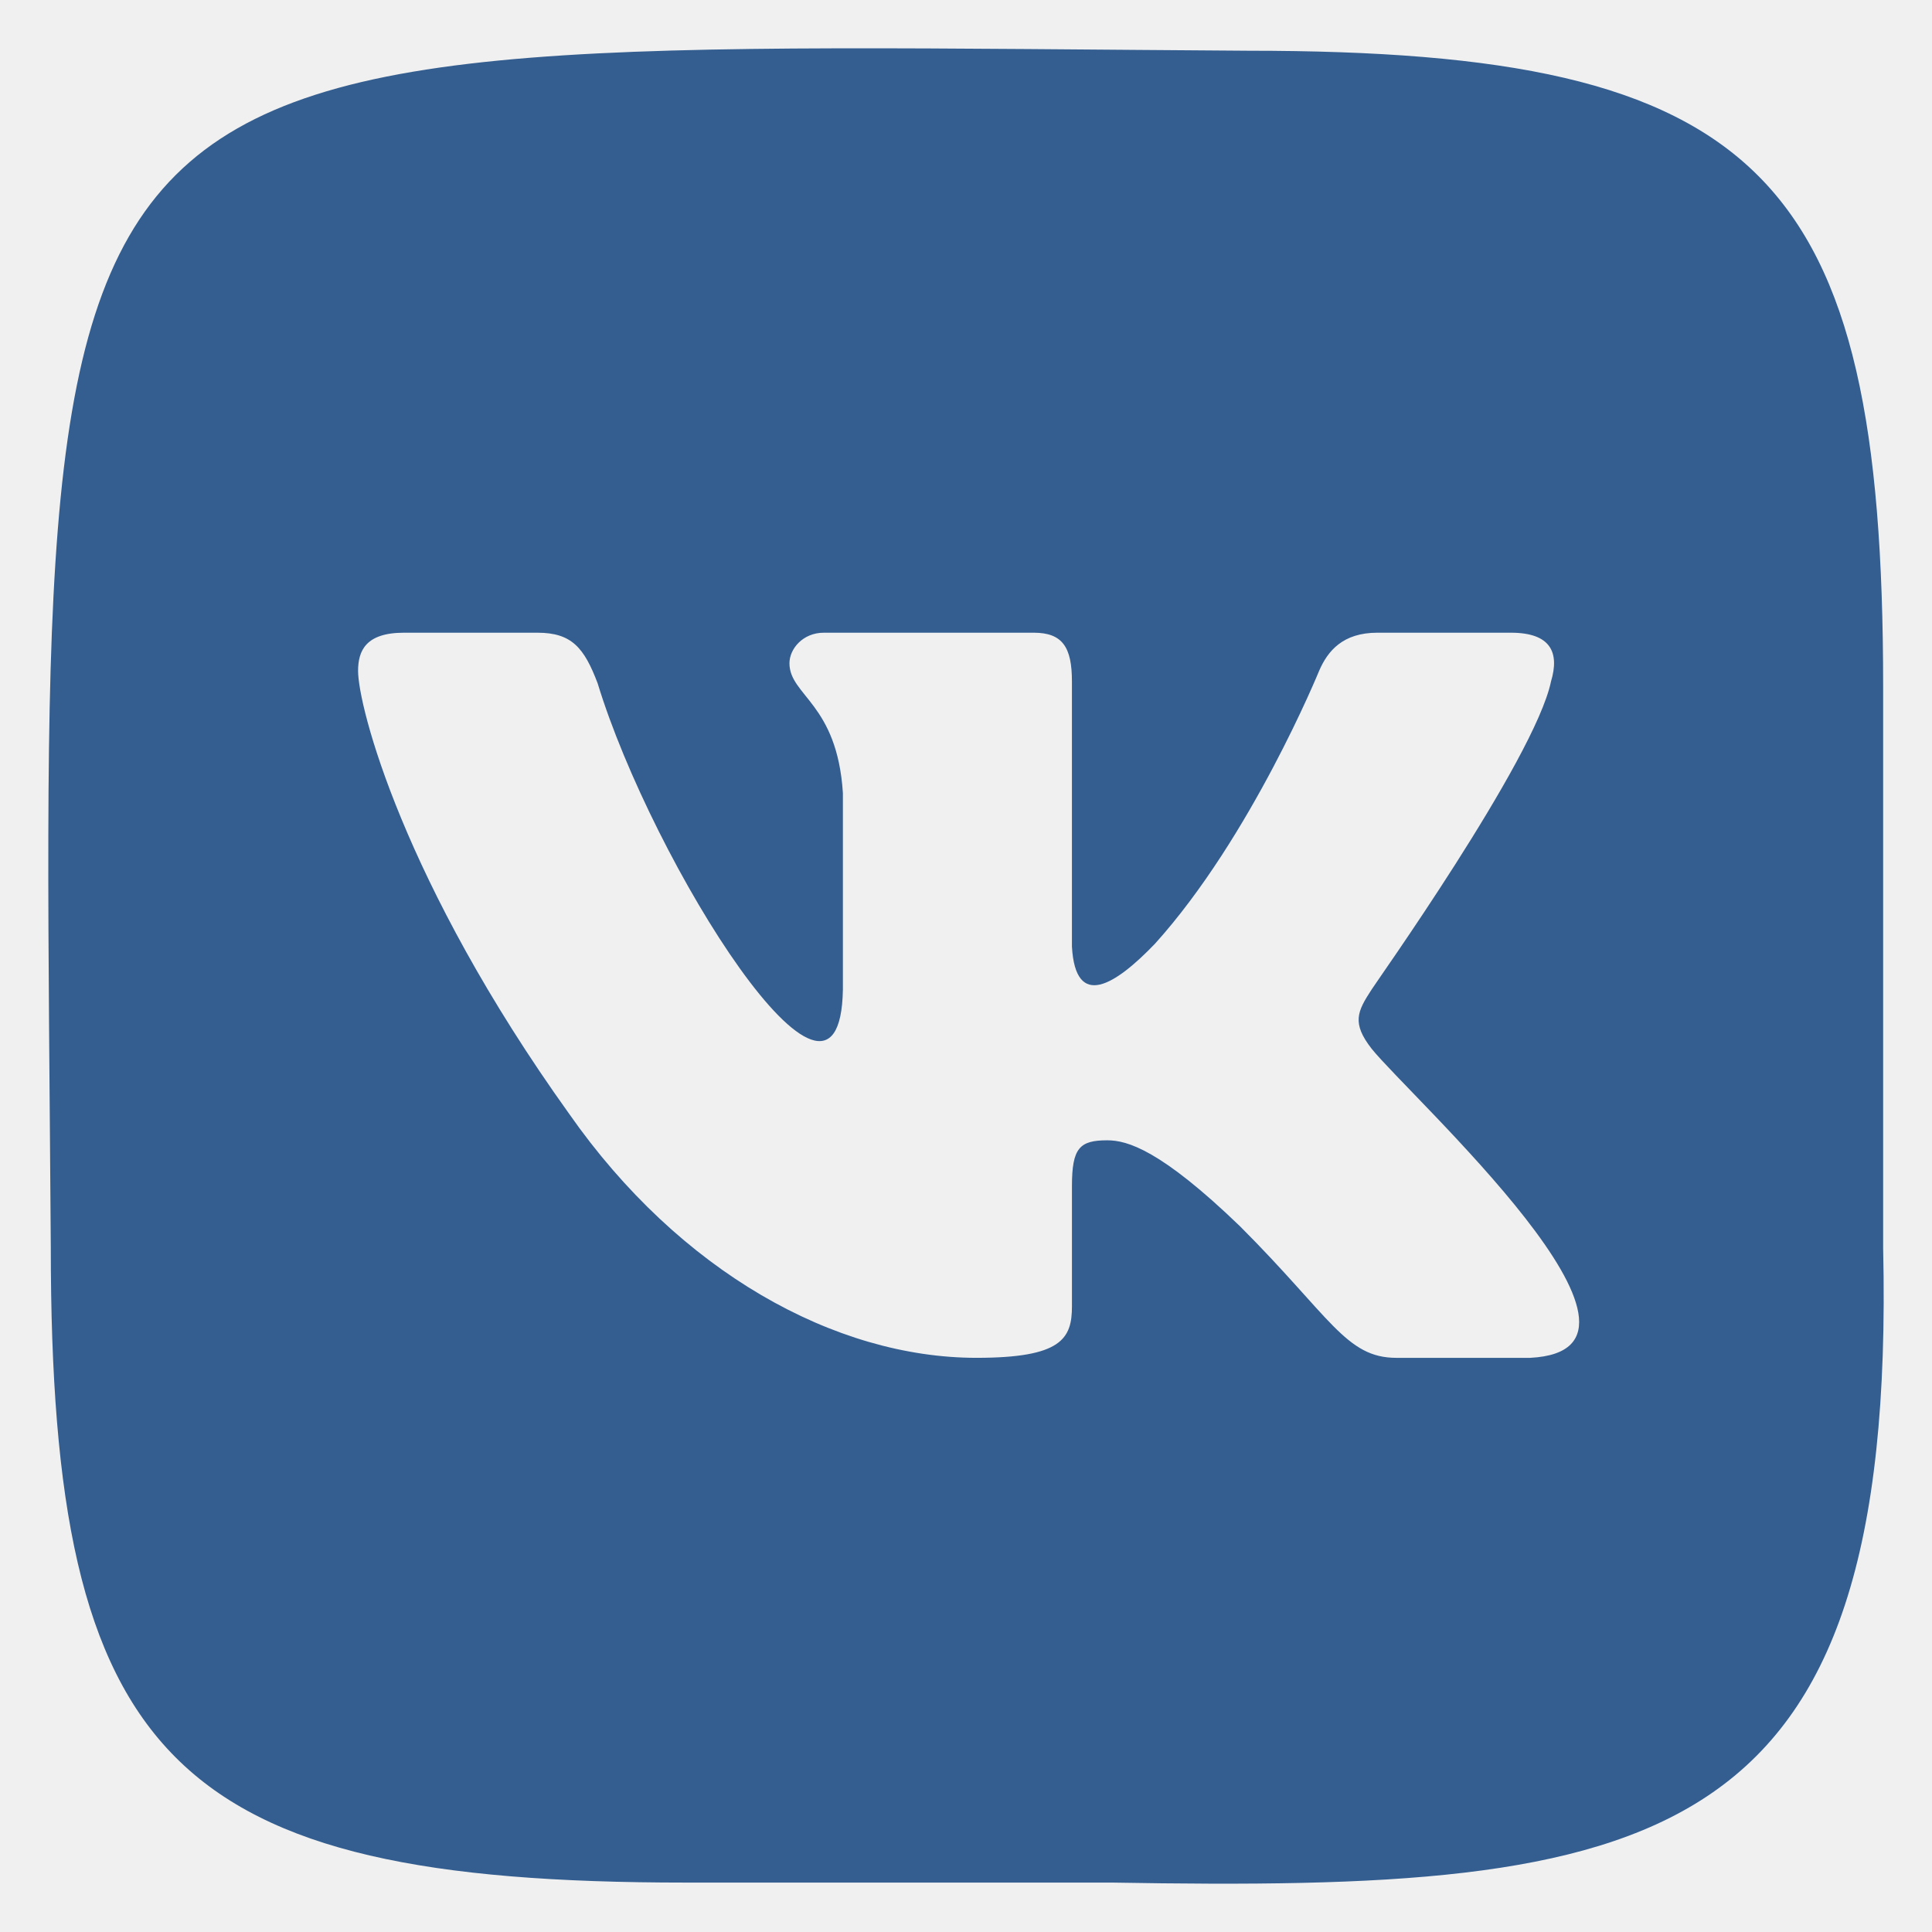
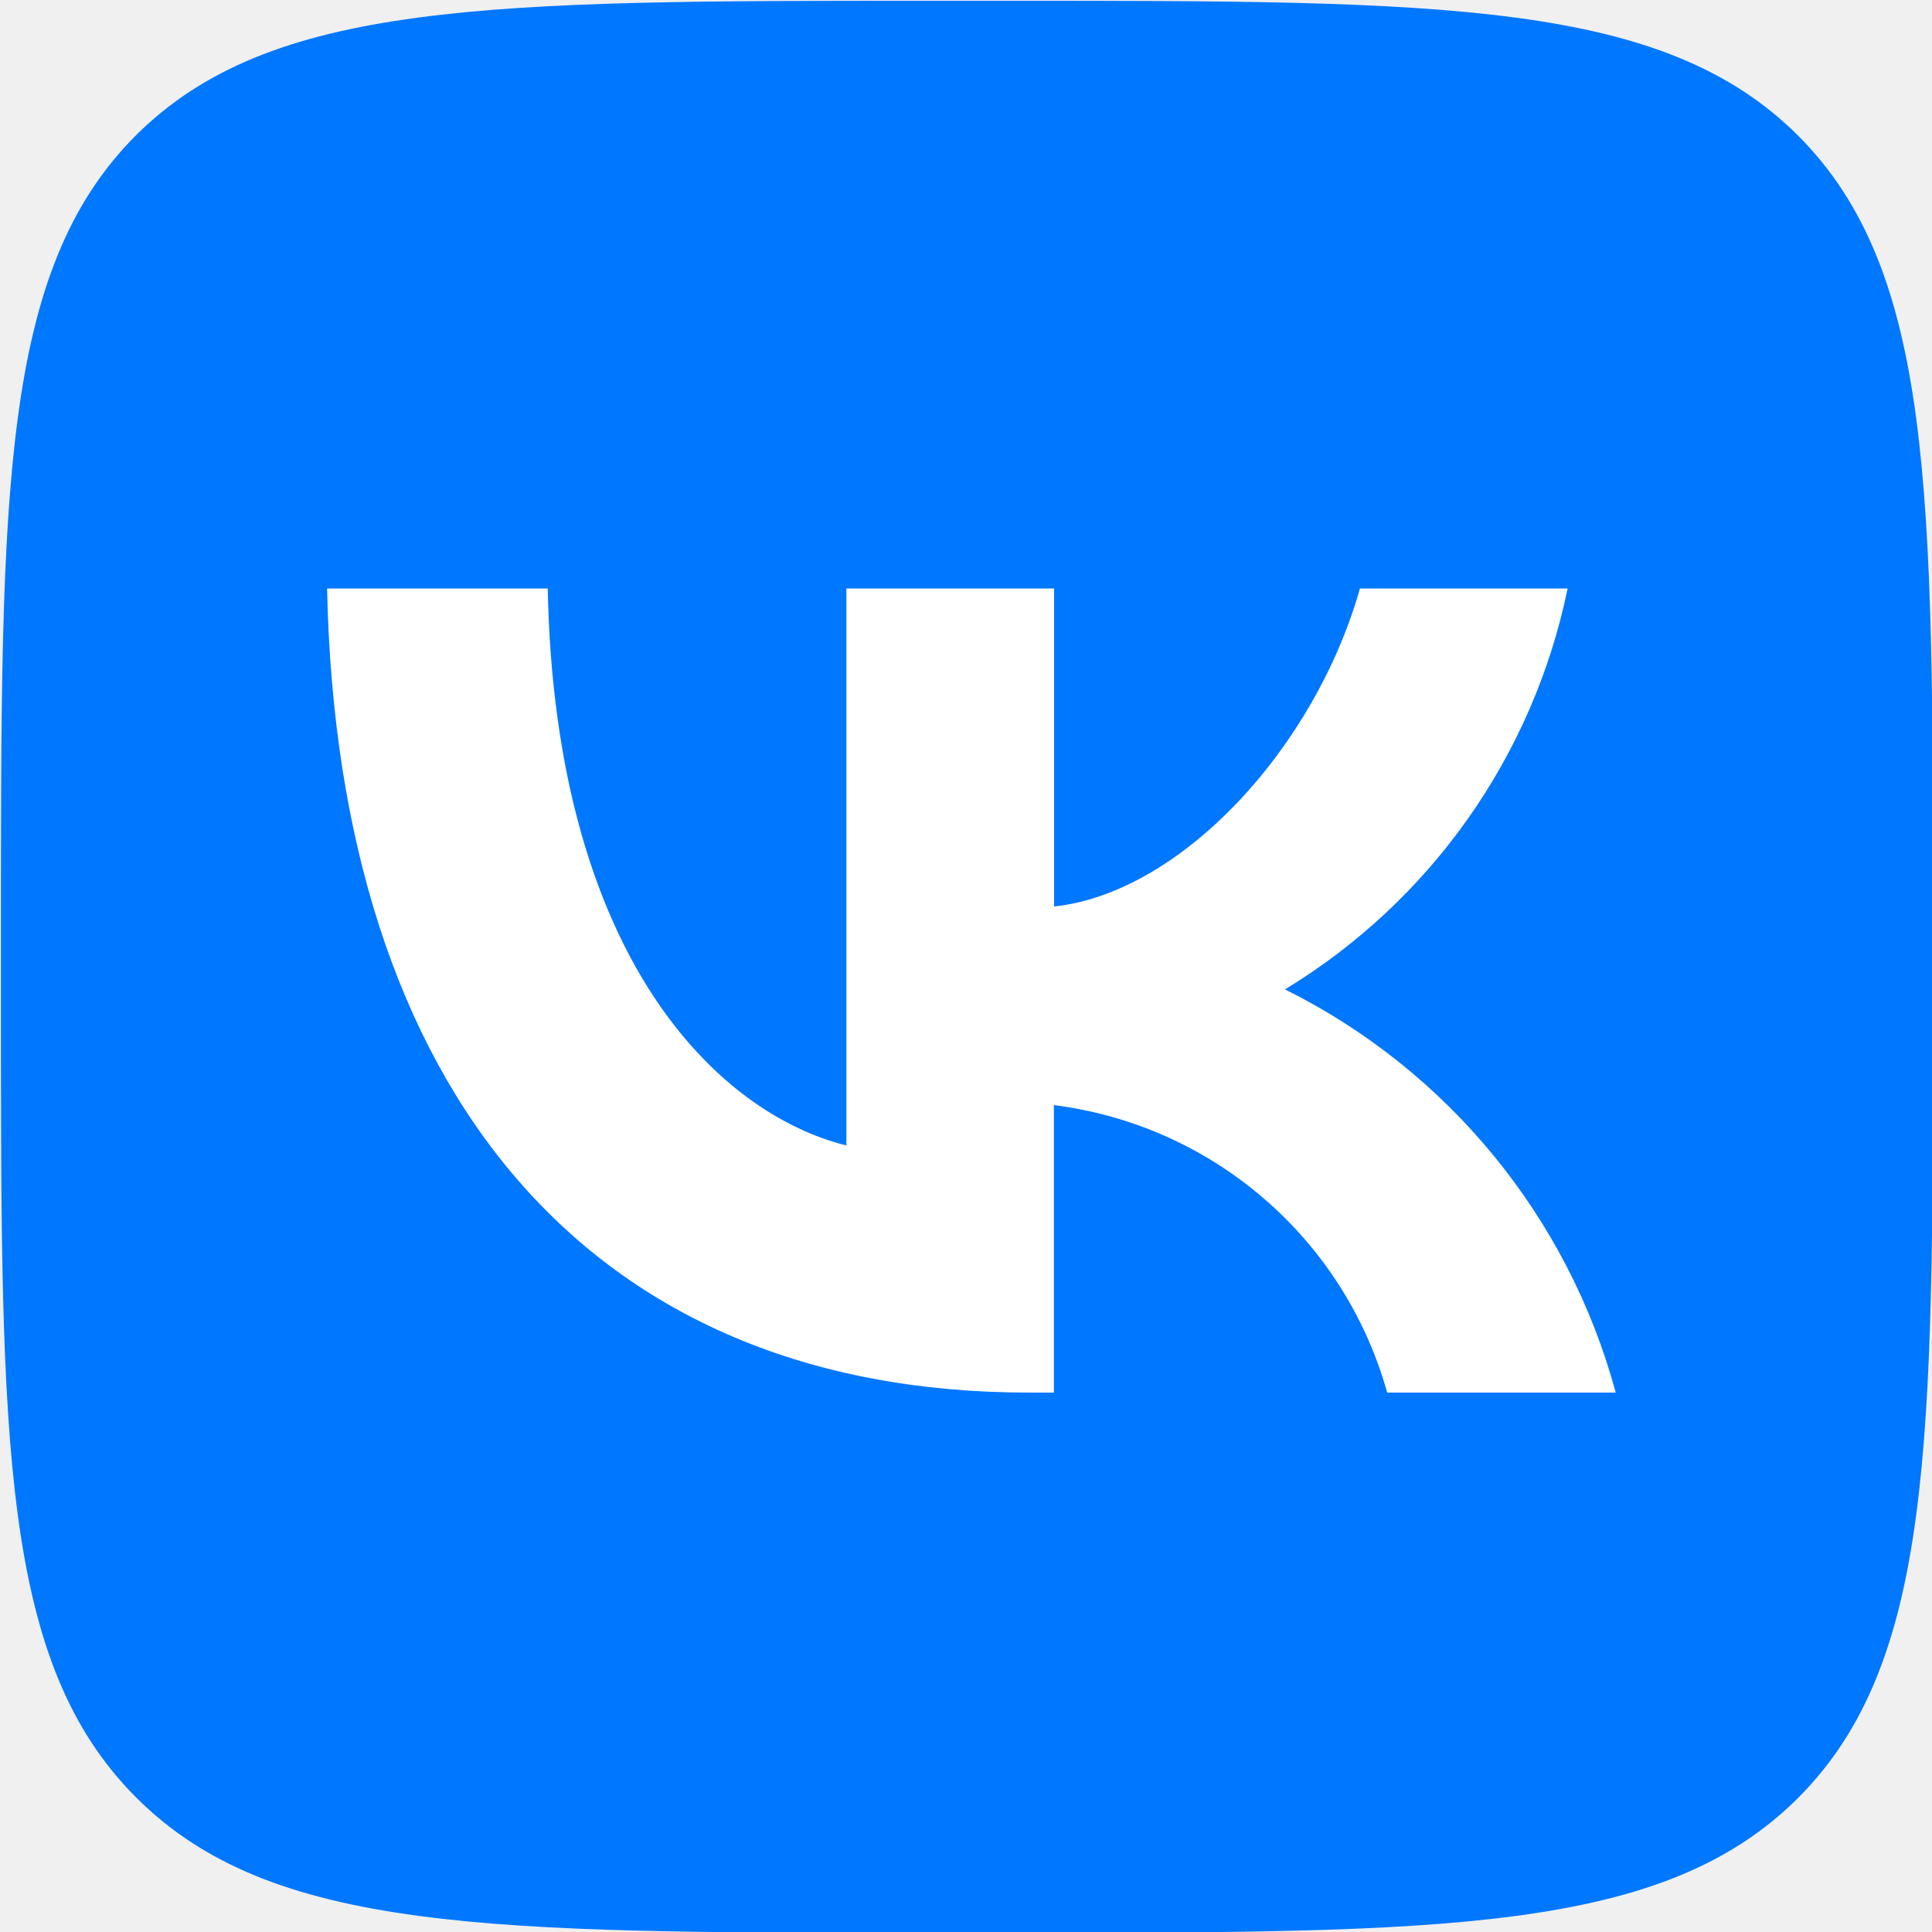
- <svg xmlns="http://www.w3.org/2000/svg" width="800px" height="800px" viewBox="0 0 100 100" version="1.1" xml:space="preserve">
+ <svg xmlns="http://www.w3.org/2000/svg" version="1.1" id="Слой_1" x="0px" y="0px" viewBox="0 0 1000 1000" style="enable-background:new 0 0 1000 1000;" xml:space="preserve">
  <style type="text/css">
- 	.st0{fill:#FFFFFF;}
- 	.st1{fill:#F5BB41;}
- 	.st2{fill:#2167D1;}
- 	.st3{fill:#3D84F3;}
- 	.st4{fill:#4CA853;}
- 	.st5{fill:#398039;}
- 	.st6{fill:#D74F3F;}
- 	.st7{fill:#D43C89;}
- 	.st8{fill:#B2005F;}
- 	.st9{fill:none;stroke:#000000;stroke-width:3;stroke-linecap:round;stroke-linejoin:round;stroke-miterlimit:10;}
- 	
- 		.st10{fill-rule:evenodd;clip-rule:evenodd;fill:none;stroke:#000000;stroke-width:3;stroke-linecap:round;stroke-linejoin:round;stroke-miterlimit:10;}
- 	
- 		.st11{fill-rule:evenodd;clip-rule:evenodd;fill:none;stroke:#040404;stroke-width:3;stroke-linecap:round;stroke-linejoin:round;stroke-miterlimit:10;}
- 	.st12{fill-rule:evenodd;clip-rule:evenodd;}
- 	.st13{fill-rule:evenodd;clip-rule:evenodd;fill:#040404;}
- 	.st14{fill:url(#SVGID_1_);}
- 	.st15{fill:url(#SVGID_2_);}
- 	.st16{fill:url(#SVGID_3_);}
- 	.st17{fill:url(#SVGID_4_);}
- 	.st18{fill:url(#SVGID_5_);}
- 	.st19{fill:url(#SVGID_6_);}
- 	.st20{fill:url(#SVGID_7_);}
- 	.st21{fill:url(#SVGID_8_);}
- 	.st22{fill:url(#SVGID_9_);}
- 	.st23{fill:url(#SVGID_10_);}
- 	.st24{fill:url(#SVGID_11_);}
- 	.st25{fill:url(#SVGID_12_);}
- 	.st26{fill:url(#SVGID_13_);}
- 	.st27{fill:url(#SVGID_14_);}
- 	.st28{fill:url(#SVGID_15_);}
- 	.st29{fill:url(#SVGID_16_);}
- 	.st30{fill:url(#SVGID_17_);}
- 	.st31{fill:url(#SVGID_18_);}
- 	.st32{fill:url(#SVGID_19_);}
- 	.st33{fill:url(#SVGID_20_);}
- 	.st34{fill:url(#SVGID_21_);}
- 	.st35{fill:url(#SVGID_22_);}
- 	.st36{fill:url(#SVGID_23_);}
- 	.st37{fill:url(#SVGID_24_);}
- 	.st38{fill:url(#SVGID_25_);}
- 	.st39{fill:url(#SVGID_26_);}
- 	.st40{fill:url(#SVGID_27_);}
- 	.st41{fill:url(#SVGID_28_);}
- 	.st42{fill:url(#SVGID_29_);}
- 	.st43{fill:url(#SVGID_30_);}
- 	.st44{fill:url(#SVGID_31_);}
- 	.st45{fill:url(#SVGID_32_);}
- 	.st46{fill:url(#SVGID_33_);}
- 	.st47{fill:url(#SVGID_34_);}
- 	.st48{fill:url(#SVGID_35_);}
- 	.st49{fill:url(#SVGID_36_);}
- 	.st50{fill:url(#SVGID_37_);}
- 	.st51{fill:url(#SVGID_38_);}
- 	.st52{fill:url(#SVGID_39_);}
- 	.st53{fill:url(#SVGID_40_);}
- 	.st54{fill:url(#SVGID_41_);}
- 	.st55{fill:url(#SVGID_42_);}
- 	.st56{fill:url(#SVGID_43_);}
- 	.st57{fill:url(#SVGID_44_);}
- 	.st58{fill:url(#SVGID_45_);}
- 	.st59{fill:#040404;}
- 	.st60{fill:url(#SVGID_46_);}
- 	.st61{fill:url(#SVGID_47_);}
- 	.st62{fill:url(#SVGID_48_);}
- 	.st63{fill:url(#SVGID_49_);}
- 	.st64{fill:url(#SVGID_50_);}
- 	.st65{fill:url(#SVGID_51_);}
- 	.st66{fill:url(#SVGID_52_);}
- 	.st67{fill:url(#SVGID_53_);}
- 	.st68{fill:url(#SVGID_54_);}
- 	.st69{fill:url(#SVGID_55_);}
- 	.st70{fill:url(#SVGID_56_);}
- 	.st71{fill:url(#SVGID_57_);}
- 	.st72{fill:url(#SVGID_58_);}
- 	.st73{fill:url(#SVGID_59_);}
- 	.st74{fill:url(#SVGID_60_);}
- 	.st75{fill:url(#SVGID_61_);}
- 	.st76{fill:url(#SVGID_62_);}
- 	.st77{fill:none;stroke:#000000;stroke-width:3;stroke-miterlimit:10;}
- 	.st78{fill:none;stroke:#FFFFFF;stroke-miterlimit:10;}
- 	.st79{fill:#4BC9FF;}
- 	.st80{fill:#5500DD;}
- 	.st81{fill:#FF3A00;}
- 	.st82{fill:#E6162D;}
- 	.st83{fill:#F1F1F1;}
- 	.st84{fill:#FF9933;}
- 	.st85{fill:#B92B27;}
- 	.st86{fill:#00ACED;}
- 	.st87{fill:#BD2125;}
- 	.st88{fill:#1877F2;}
- 	.st89{fill:#6665D2;}
- 	.st90{fill:#CE3056;}
- 	.st91{fill:#5BB381;}
- 	.st92{fill:#61C3EC;}
- 	.st93{fill:#E4B34B;}
- 	.st94{fill:#181EF2;}
- 	.st95{fill:#FF0000;}
- 	.st96{fill:#FE466C;}
- 	.st97{fill:#FA4778;}
- 	.st98{fill:#FF7700;}
- 	.st99{fill-rule:evenodd;clip-rule:evenodd;fill:#1F6BF6;}
- 	.st100{fill:#520094;}
- 	.st101{fill:#4477E8;}
- 	.st102{fill:#3D1D1C;}
- 	.st103{fill:#FFE812;}
- 	.st104{fill:#344356;}
- 	.st105{fill:#00CC76;}
- 	.st106{fill-rule:evenodd;clip-rule:evenodd;fill:#345E90;}
- 	.st107{fill:#1F65D8;}
- 	.st108{fill:#EB3587;}
- 	.st109{fill-rule:evenodd;clip-rule:evenodd;fill:#603A88;}
- 	.st110{fill:#E3CE99;}
- 	.st111{fill:#783AF9;}
- 	.st112{fill:#FF515E;}
- 	.st113{fill:#FF4906;}
- 	.st114{fill:#503227;}
- 	.st115{fill:#4C7BD9;}
- 	.st116{fill:#69C9D0;}
- 	.st117{fill:#1B92D1;}
- 	.st118{fill:#EB4F4A;}
- 	.st119{fill:#513728;}
- 	.st120{fill:#FF6600;}
- 	.st121{fill-rule:evenodd;clip-rule:evenodd;fill:#B61438;}
- 	.st122{fill:#FFFC00;}
- 	.st123{fill:#141414;}
- 	.st124{fill:#94D137;}
- 	.st125{fill-rule:evenodd;clip-rule:evenodd;fill:#F1F1F1;}
- 	.st126{fill-rule:evenodd;clip-rule:evenodd;fill:#66E066;}
- 	.st127{fill:#2D8CFF;}
- 	.st128{fill:#F1A300;}
- 	.st129{fill:#4BA2F2;}
- 	.st130{fill:#1A5099;}
- 	.st131{fill:#EE6060;}
- 	.st132{fill-rule:evenodd;clip-rule:evenodd;fill:#F48120;}
- 	.st133{fill:#222222;}
- 	.st134{fill:url(#SVGID_63_);}
- 	.st135{fill:#0077B5;}
- 	.st136{fill:#FFCC00;}
- 	.st137{fill:#EB3352;}
- 	.st138{fill:#F9D265;}
- 	.st139{fill:#F5B955;}
- 	.st140{fill:#DD2A7B;}
- 	.st141{fill:#66E066;}
- 	.st142{fill:#EB4E00;}
- 	.st143{fill:#FFC794;}
- 	.st144{fill:#B5332A;}
- 	.st145{fill:#4E85EB;}
- 	.st146{fill:#58A45C;}
- 	.st147{fill:#F2BC42;}
- 	.st148{fill:#D85040;}
- 	.st149{fill:#464EB8;}
- 	.st150{fill:#7B83EB;}
+ 	.st0{fill:#0077FF;}
+ 	.st1{fill:#FFFFFF;}
</style>
-   <g id="Layer_1" />
-   <g id="Layer_2">
-     <g>
-       <g>
-         <path class="st106" d="M97.471,64.602c0,0,0-29.087,0-29.087c0-26.568-6.273-32.889-32.849-32.889     C-0.368,2.209,2.193-0.434,2.629,64.553c0,26.568,6.273,32.889,32.849,32.889h22.059C85.773,97.929,98.181,95.988,97.471,64.602z      M79.195,70.282h-6.916c-2.618,0-3.408-2.124-8.101-6.815c-4.1-3.951-5.829-4.445-6.866-4.445c-1.433,0-1.828,0.395-1.828,2.37     v6.222c0,1.679-0.543,2.667-4.94,2.667c-7.311,0-15.362-4.445-21.093-12.642c-8.595-12-10.917-21.087-10.917-22.914     c0-1.037,0.395-1.976,2.371-1.976h6.916c1.778,0,2.42,0.79,3.112,2.617c2.835,9.294,12.546,24.759,12.695,15.852     c0,0,0-10.173,0-10.173c-0.296-4.642-2.766-5.037-2.766-6.716c0-0.741,0.692-1.58,1.778-1.58h10.867     c1.482,0,1.976,0.741,1.976,2.518v13.729c0.188,3.292,2.236,1.997,4.298-0.148c4.989-5.531,8.496-14.124,8.496-14.124     c0.445-1.037,1.235-1.975,3.013-1.975h6.916c2.075,0,2.519,1.037,2.075,2.519c-0.84,4.049-9.287,15.901-9.287,15.951     c-0.741,1.136-1.037,1.729,0,3.062C72.985,56.762,87.493,69.864,79.195,70.282z" />
-       </g>
-     </g>
-   </g>
+   <path class="st0" d="M479.6,1000.4h41.7c226.7,0,339.6,0,409.6-70c69.6-70,69.6-183.3,69.6-409.2v-42.5c0-225,0-338.3-69.6-408.3  c-70-70-183.3-70-409.6-70h-41.7c-226.7,0-339.6,0-409.6,70C0.5,140.4,0.5,253.8,0.5,479.6v42.5c0,225,0,338.3,70,408.3  S253.8,1000.4,479.6,1000.4z" />
+   <path class="st1" d="M532.6,720.8c-227.9,0-357.9-156.2-363.3-416.2h114.2c3.8,190.8,87.9,271.7,154.6,288.3V304.6h107.5v164.6  c65.8-7.1,135-82.1,158.3-164.6h107.5c-17.8,86.5-70.8,161.7-146.3,207.5C749.4,554,811.7,630,836.3,720.8H718  c-22.3-79.8-90.3-138.4-172.5-148.8v148.8C545.5,720.8,532.6,720.8,532.6,720.8z" />
</svg>
